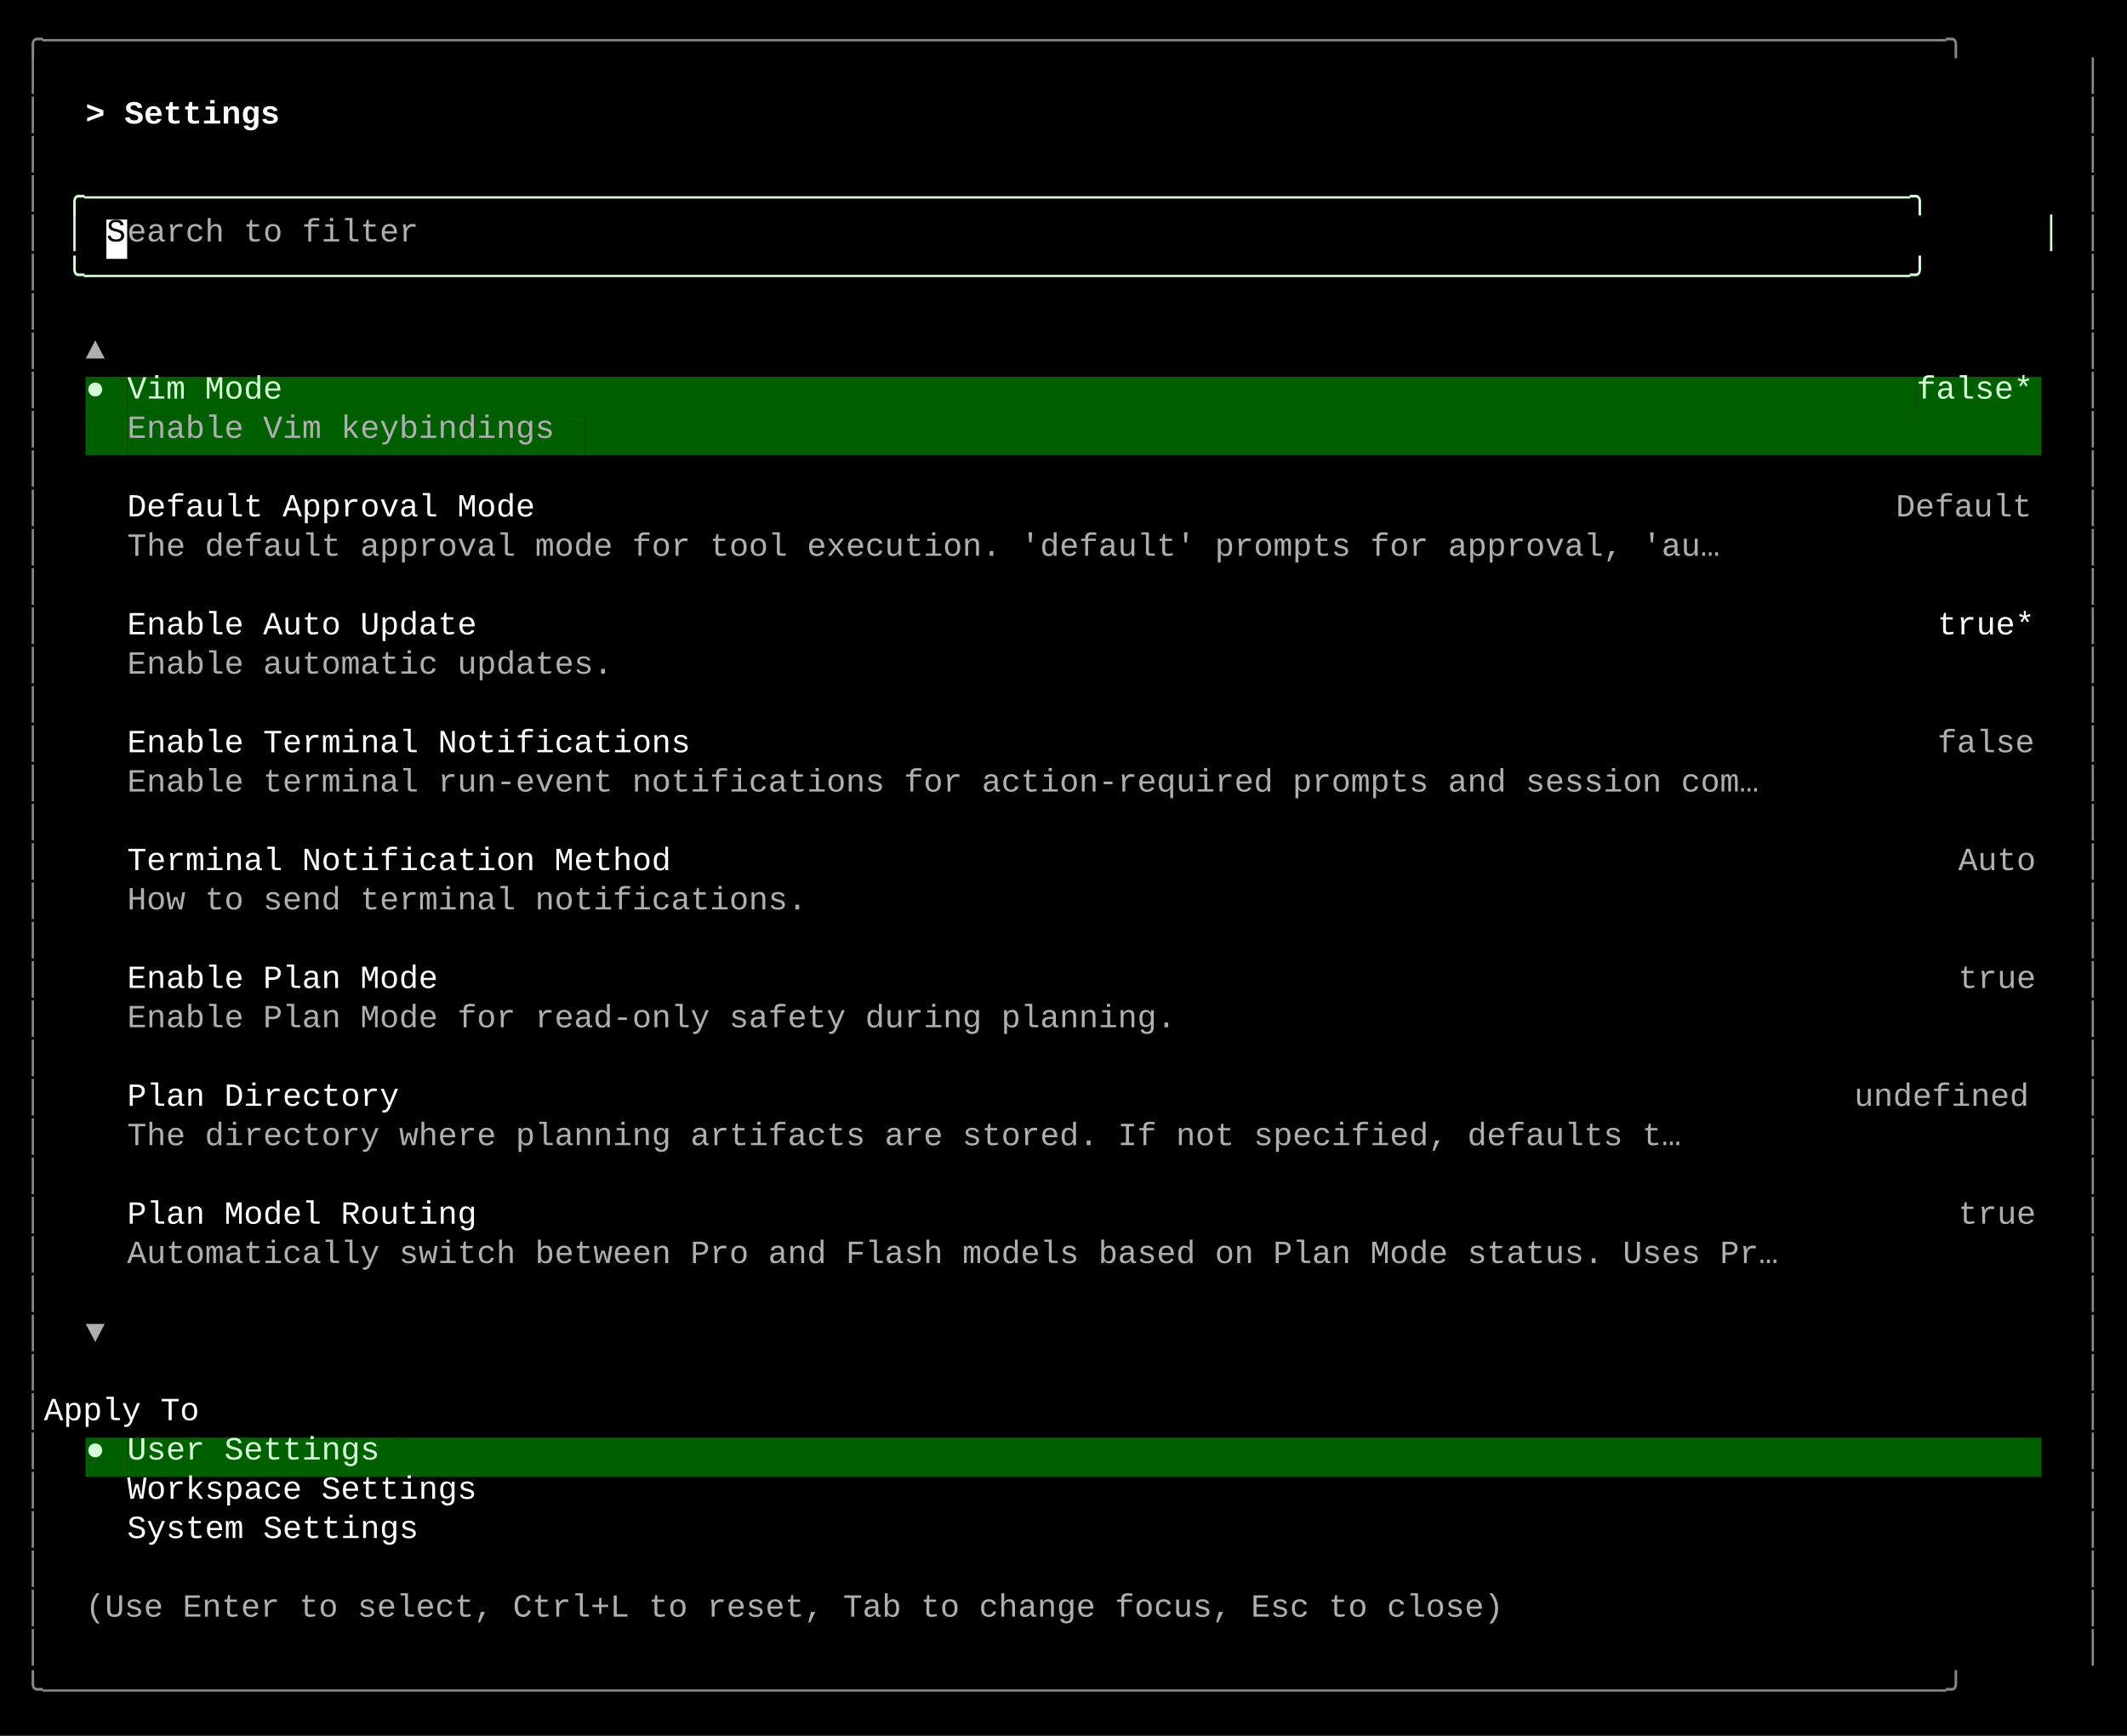
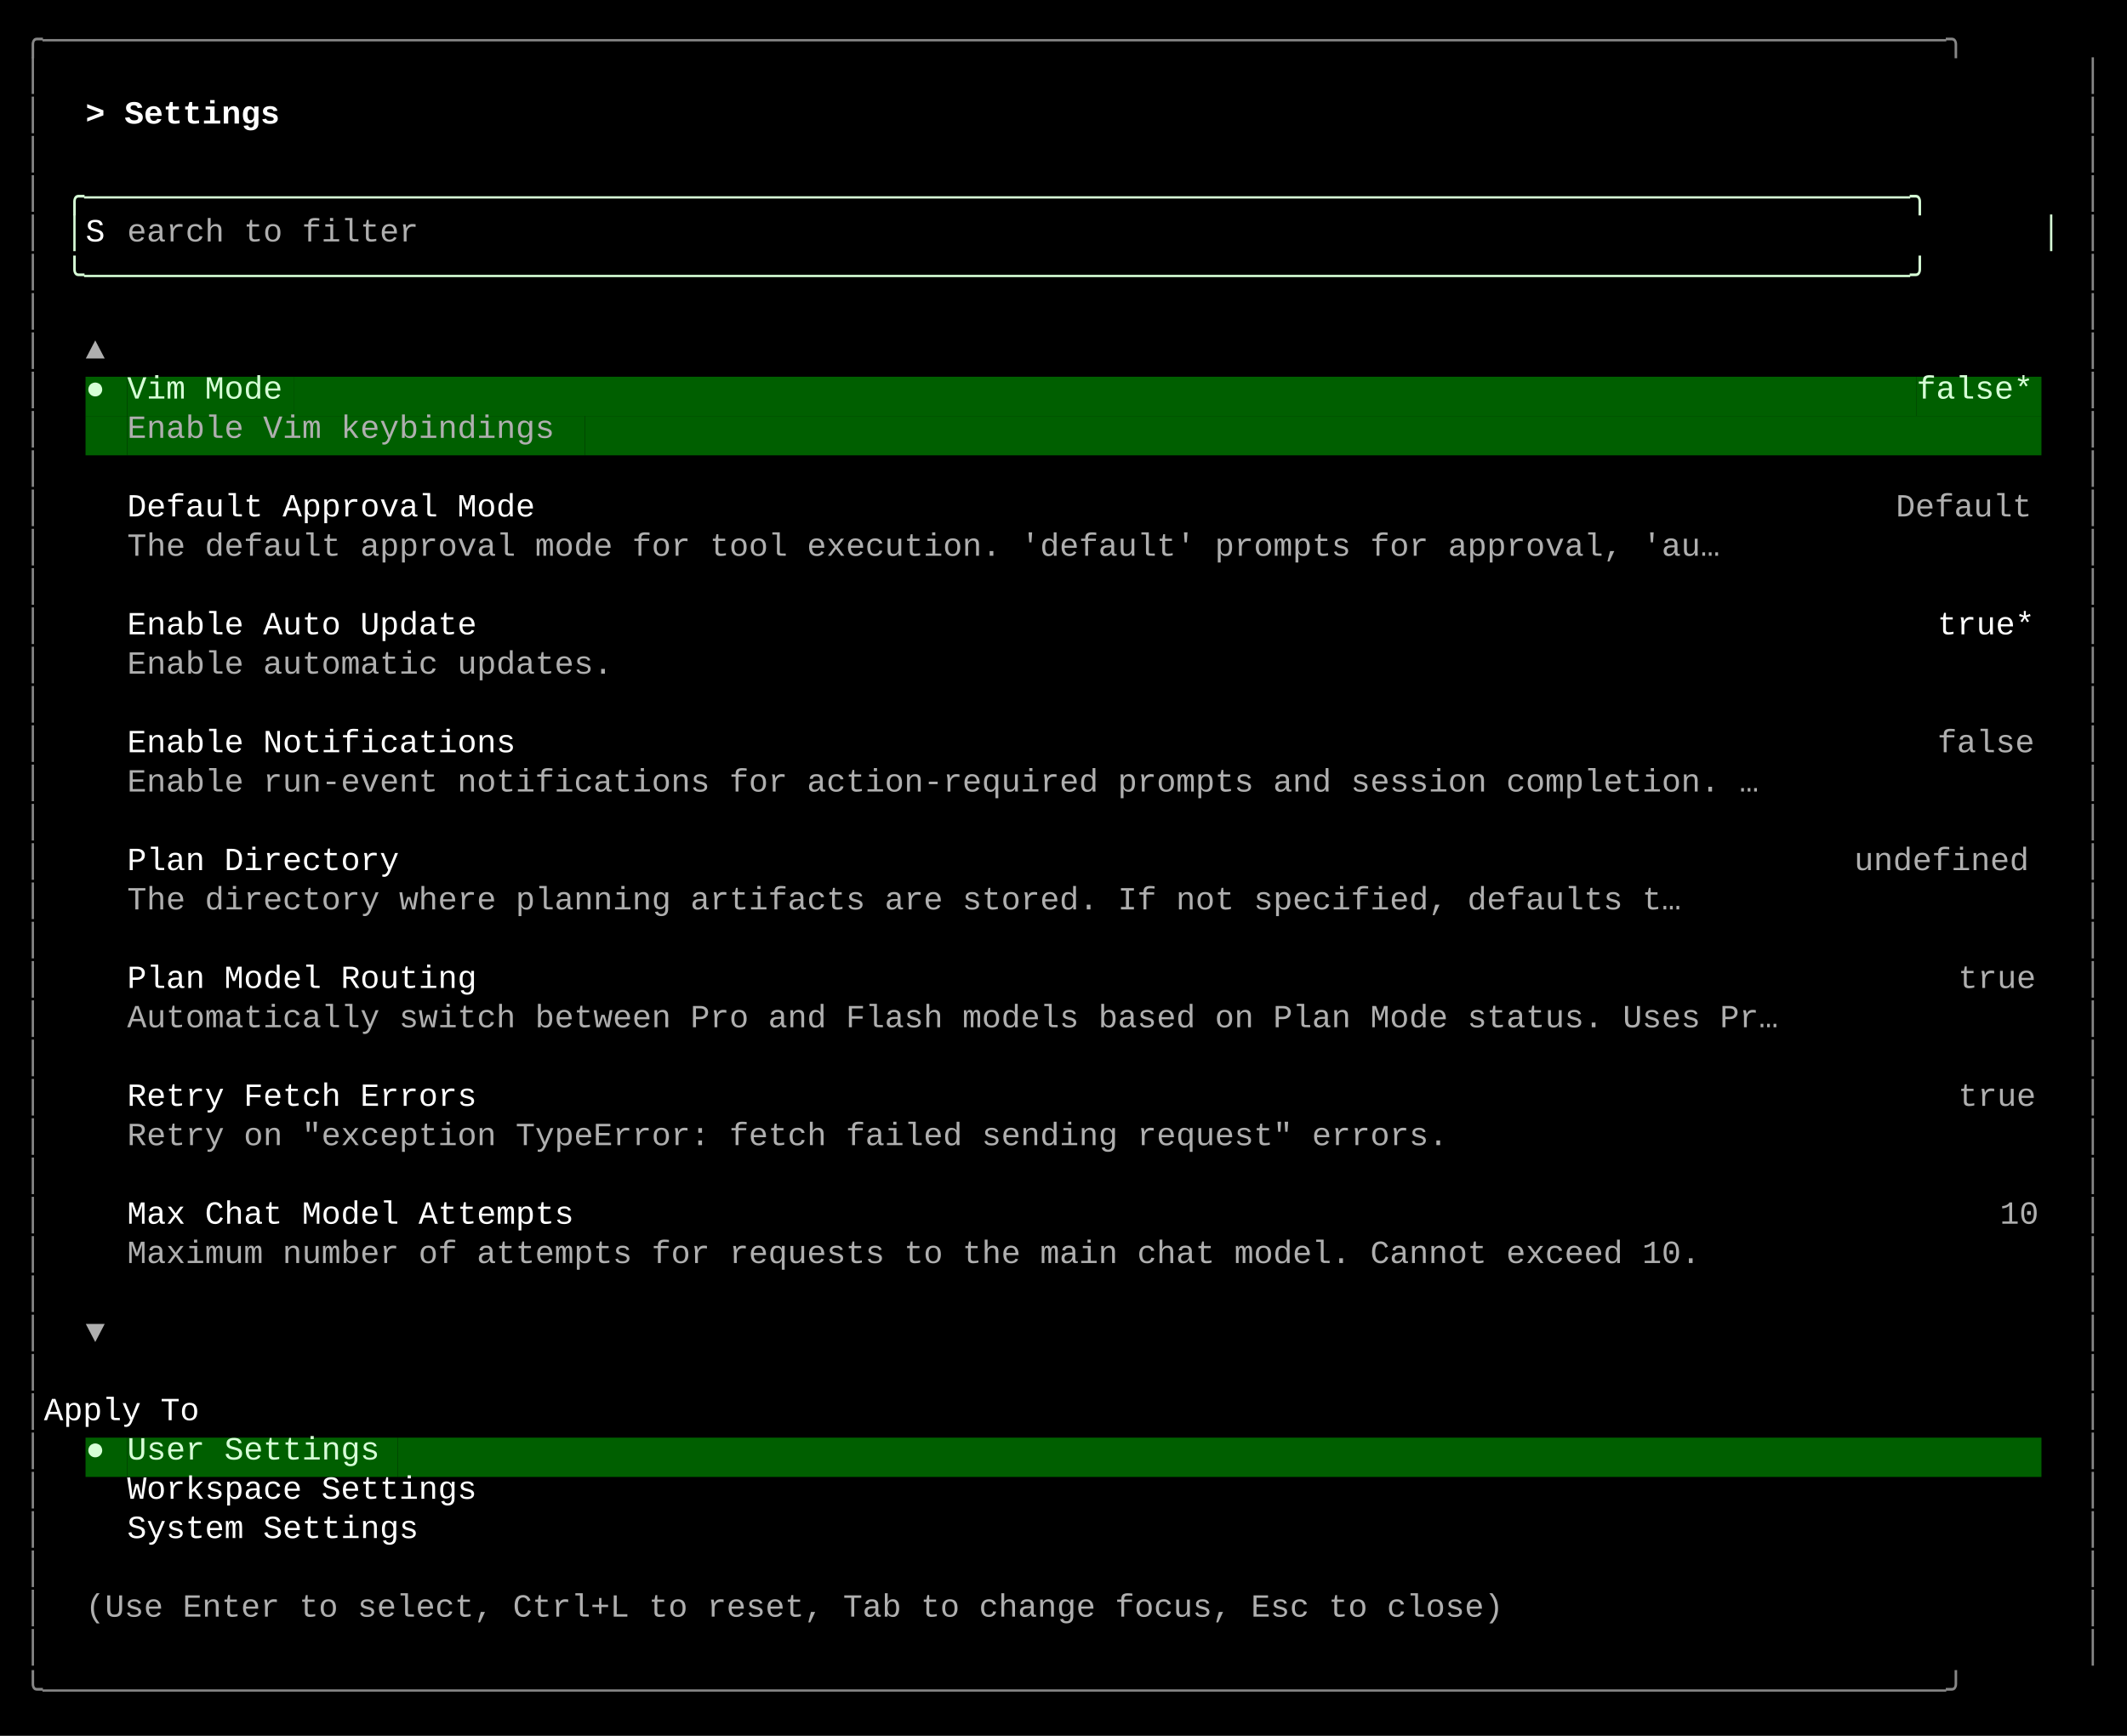
<svg xmlns="http://www.w3.org/2000/svg" width="920" height="751" viewBox="0 0 920 751">
  <style>
    text { font-family: Consolas, "Courier New", monospace; font-size: 14px; dominant-baseline: text-before-edge; white-space: pre; }
  </style>
  <rect width="920" height="751" fill="#000000" />
  <g transform="translate(10, 10)">
    <text x="0" y="2" fill="#878787" textLength="900" lengthAdjust="spacingAndGlyphs">╭──────────────────────────────────────────────────────────────────────────────────────────────────╮</text>
    <text x="0" y="19" fill="#878787" textLength="9" lengthAdjust="spacingAndGlyphs">│</text>
    <text x="891" y="19" fill="#878787" textLength="9" lengthAdjust="spacingAndGlyphs">│</text>
    <text x="0" y="36" fill="#878787" textLength="9" lengthAdjust="spacingAndGlyphs">│</text>
    <text x="27" y="36" fill="#ffffff" textLength="99" lengthAdjust="spacingAndGlyphs" font-weight="bold">&gt; Settings </text>
    <text x="891" y="36" fill="#878787" textLength="9" lengthAdjust="spacingAndGlyphs">│</text>
    <text x="0" y="53" fill="#878787" textLength="9" lengthAdjust="spacingAndGlyphs">│</text>
    <text x="891" y="53" fill="#878787" textLength="9" lengthAdjust="spacingAndGlyphs">│</text>
    <text x="0" y="70" fill="#878787" textLength="9" lengthAdjust="spacingAndGlyphs">│</text>
    <text x="18" y="70" fill="#d7ffd7" textLength="864" lengthAdjust="spacingAndGlyphs">╭──────────────────────────────────────────────────────────────────────────────────────────────╮</text>
    <text x="891" y="70" fill="#878787" textLength="9" lengthAdjust="spacingAndGlyphs">│</text>
    <text x="0" y="87" fill="#878787" textLength="9" lengthAdjust="spacingAndGlyphs">│</text>
    <text x="18" y="87" fill="#d7ffd7" textLength="9" lengthAdjust="spacingAndGlyphs">│</text>
-     <rect x="36" y="85" width="9" height="17" fill="#ffffff" />
-     <text x="36" y="87" fill="#000000" textLength="9" lengthAdjust="spacingAndGlyphs">S</text>
+     <text x="27" y="87" fill="#ffffff" textLength="18" lengthAdjust="spacingAndGlyphs"> S</text>
    <text x="45" y="87" fill="#afafaf" textLength="135" lengthAdjust="spacingAndGlyphs">earch to filter</text>
    <text x="873" y="87" fill="#d7ffd7" textLength="9" lengthAdjust="spacingAndGlyphs">│</text>
    <text x="891" y="87" fill="#878787" textLength="9" lengthAdjust="spacingAndGlyphs">│</text>
    <text x="0" y="104" fill="#878787" textLength="9" lengthAdjust="spacingAndGlyphs">│</text>
    <text x="18" y="104" fill="#d7ffd7" textLength="864" lengthAdjust="spacingAndGlyphs">╰──────────────────────────────────────────────────────────────────────────────────────────────╯</text>
    <text x="891" y="104" fill="#878787" textLength="9" lengthAdjust="spacingAndGlyphs">│</text>
    <text x="0" y="121" fill="#878787" textLength="9" lengthAdjust="spacingAndGlyphs">│</text>
    <text x="891" y="121" fill="#878787" textLength="9" lengthAdjust="spacingAndGlyphs">│</text>
    <text x="0" y="138" fill="#878787" textLength="9" lengthAdjust="spacingAndGlyphs">│</text>
    <text x="27" y="138" fill="#afafaf" textLength="9" lengthAdjust="spacingAndGlyphs">▲</text>
    <text x="891" y="138" fill="#878787" textLength="9" lengthAdjust="spacingAndGlyphs">│</text>
    <text x="0" y="155" fill="#878787" textLength="9" lengthAdjust="spacingAndGlyphs">│</text>
    <rect x="27" y="153" width="9" height="17" fill="#005f00" />
    <text x="27" y="155" fill="#d7ffd7" textLength="9" lengthAdjust="spacingAndGlyphs">●</text>
    <rect x="36" y="153" width="9" height="17" fill="#005f00" />
    <rect x="45" y="153" width="72" height="17" fill="#005f00" />
    <text x="45" y="155" fill="#d7ffd7" textLength="72" lengthAdjust="spacingAndGlyphs">Vim Mode</text>
    <rect x="117" y="153" width="702" height="17" fill="#005f00" />
    <rect x="819" y="153" width="54" height="17" fill="#005f00" />
    <text x="819" y="155" fill="#d7ffd7" textLength="54" lengthAdjust="spacingAndGlyphs">false*</text>
    <text x="891" y="155" fill="#878787" textLength="9" lengthAdjust="spacingAndGlyphs">│</text>
    <text x="0" y="172" fill="#878787" textLength="9" lengthAdjust="spacingAndGlyphs">│</text>
    <rect x="27" y="170" width="18" height="17" fill="#005f00" />
    <rect x="45" y="170" width="198" height="17" fill="#005f00" />
    <text x="45" y="172" fill="#afafaf" textLength="198" lengthAdjust="spacingAndGlyphs">Enable Vim keybindings</text>
    <rect x="243" y="170" width="630" height="17" fill="#005f00" />
    <text x="891" y="172" fill="#878787" textLength="9" lengthAdjust="spacingAndGlyphs">│</text>
    <text x="0" y="189" fill="#878787" textLength="9" lengthAdjust="spacingAndGlyphs">│</text>
    <text x="891" y="189" fill="#878787" textLength="9" lengthAdjust="spacingAndGlyphs">│</text>
    <text x="0" y="206" fill="#878787" textLength="9" lengthAdjust="spacingAndGlyphs">│</text>
    <text x="45" y="206" fill="#ffffff" textLength="189" lengthAdjust="spacingAndGlyphs">Default Approval Mode</text>
    <text x="810" y="206" fill="#afafaf" textLength="63" lengthAdjust="spacingAndGlyphs">Default</text>
    <text x="891" y="206" fill="#878787" textLength="9" lengthAdjust="spacingAndGlyphs">│</text>
    <text x="0" y="223" fill="#878787" textLength="9" lengthAdjust="spacingAndGlyphs">│</text>
    <text x="45" y="223" fill="#afafaf" textLength="738" lengthAdjust="spacingAndGlyphs">The default approval mode for tool execution. 'default' prompts for approval, 'au…</text>
    <text x="891" y="223" fill="#878787" textLength="9" lengthAdjust="spacingAndGlyphs">│</text>
    <text x="0" y="240" fill="#878787" textLength="9" lengthAdjust="spacingAndGlyphs">│</text>
    <text x="891" y="240" fill="#878787" textLength="9" lengthAdjust="spacingAndGlyphs">│</text>
    <text x="0" y="257" fill="#878787" textLength="9" lengthAdjust="spacingAndGlyphs">│</text>
    <text x="45" y="257" fill="#ffffff" textLength="162" lengthAdjust="spacingAndGlyphs">Enable Auto Update</text>
    <text x="828" y="257" fill="#ffffff" textLength="45" lengthAdjust="spacingAndGlyphs">true*</text>
    <text x="891" y="257" fill="#878787" textLength="9" lengthAdjust="spacingAndGlyphs">│</text>
    <text x="0" y="274" fill="#878787" textLength="9" lengthAdjust="spacingAndGlyphs">│</text>
    <text x="45" y="274" fill="#afafaf" textLength="225" lengthAdjust="spacingAndGlyphs">Enable automatic updates.</text>
    <text x="891" y="274" fill="#878787" textLength="9" lengthAdjust="spacingAndGlyphs">│</text>
    <text x="0" y="291" fill="#878787" textLength="9" lengthAdjust="spacingAndGlyphs">│</text>
    <text x="891" y="291" fill="#878787" textLength="9" lengthAdjust="spacingAndGlyphs">│</text>
    <text x="0" y="308" fill="#878787" textLength="9" lengthAdjust="spacingAndGlyphs">│</text>
-     <text x="45" y="308" fill="#ffffff" textLength="261" lengthAdjust="spacingAndGlyphs">Enable Terminal Notifications</text>
+     <text x="45" y="308" fill="#ffffff" textLength="180" lengthAdjust="spacingAndGlyphs">Enable Notifications</text>
    <text x="828" y="308" fill="#afafaf" textLength="45" lengthAdjust="spacingAndGlyphs">false</text>
    <text x="891" y="308" fill="#878787" textLength="9" lengthAdjust="spacingAndGlyphs">│</text>
    <text x="0" y="325" fill="#878787" textLength="9" lengthAdjust="spacingAndGlyphs">│</text>
-     <text x="45" y="325" fill="#afafaf" textLength="756" lengthAdjust="spacingAndGlyphs">Enable terminal run-event notifications for action-required prompts and session com…</text>
+     <text x="45" y="325" fill="#afafaf" textLength="756" lengthAdjust="spacingAndGlyphs">Enable run-event notifications for action-required prompts and session completion. …</text>
    <text x="891" y="325" fill="#878787" textLength="9" lengthAdjust="spacingAndGlyphs">│</text>
    <text x="0" y="342" fill="#878787" textLength="9" lengthAdjust="spacingAndGlyphs">│</text>
    <text x="891" y="342" fill="#878787" textLength="9" lengthAdjust="spacingAndGlyphs">│</text>
    <text x="0" y="359" fill="#878787" textLength="9" lengthAdjust="spacingAndGlyphs">│</text>
-     <text x="45" y="359" fill="#ffffff" textLength="252" lengthAdjust="spacingAndGlyphs">Terminal Notification Method</text>
-     <text x="837" y="359" fill="#afafaf" textLength="36" lengthAdjust="spacingAndGlyphs">Auto</text>
+     <text x="45" y="359" fill="#ffffff" textLength="126" lengthAdjust="spacingAndGlyphs">Plan Directory</text>
+     <text x="792" y="359" fill="#afafaf" textLength="81" lengthAdjust="spacingAndGlyphs">undefined</text>
    <text x="891" y="359" fill="#878787" textLength="9" lengthAdjust="spacingAndGlyphs">│</text>
    <text x="0" y="376" fill="#878787" textLength="9" lengthAdjust="spacingAndGlyphs">│</text>
-     <text x="45" y="376" fill="#afafaf" textLength="315" lengthAdjust="spacingAndGlyphs">How to send terminal notifications.</text>
+     <text x="45" y="376" fill="#afafaf" textLength="720" lengthAdjust="spacingAndGlyphs">The directory where planning artifacts are stored. If not specified, defaults t…</text>
    <text x="891" y="376" fill="#878787" textLength="9" lengthAdjust="spacingAndGlyphs">│</text>
    <text x="0" y="393" fill="#878787" textLength="9" lengthAdjust="spacingAndGlyphs">│</text>
    <text x="891" y="393" fill="#878787" textLength="9" lengthAdjust="spacingAndGlyphs">│</text>
    <text x="0" y="410" fill="#878787" textLength="9" lengthAdjust="spacingAndGlyphs">│</text>
-     <text x="45" y="410" fill="#ffffff" textLength="144" lengthAdjust="spacingAndGlyphs">Enable Plan Mode</text>
+     <text x="45" y="410" fill="#ffffff" textLength="162" lengthAdjust="spacingAndGlyphs">Plan Model Routing</text>
    <text x="837" y="410" fill="#afafaf" textLength="36" lengthAdjust="spacingAndGlyphs">true</text>
    <text x="891" y="410" fill="#878787" textLength="9" lengthAdjust="spacingAndGlyphs">│</text>
    <text x="0" y="427" fill="#878787" textLength="9" lengthAdjust="spacingAndGlyphs">│</text>
-     <text x="45" y="427" fill="#afafaf" textLength="486" lengthAdjust="spacingAndGlyphs">Enable Plan Mode for read-only safety during planning.</text>
+     <text x="45" y="427" fill="#afafaf" textLength="765" lengthAdjust="spacingAndGlyphs">Automatically switch between Pro and Flash models based on Plan Mode status. Uses Pr…</text>
    <text x="891" y="427" fill="#878787" textLength="9" lengthAdjust="spacingAndGlyphs">│</text>
    <text x="0" y="444" fill="#878787" textLength="9" lengthAdjust="spacingAndGlyphs">│</text>
    <text x="891" y="444" fill="#878787" textLength="9" lengthAdjust="spacingAndGlyphs">│</text>
    <text x="0" y="461" fill="#878787" textLength="9" lengthAdjust="spacingAndGlyphs">│</text>
-     <text x="45" y="461" fill="#ffffff" textLength="126" lengthAdjust="spacingAndGlyphs">Plan Directory</text>
-     <text x="792" y="461" fill="#afafaf" textLength="81" lengthAdjust="spacingAndGlyphs">undefined</text>
+     <text x="45" y="461" fill="#ffffff" textLength="162" lengthAdjust="spacingAndGlyphs">Retry Fetch Errors</text>
+     <text x="837" y="461" fill="#afafaf" textLength="36" lengthAdjust="spacingAndGlyphs">true</text>
    <text x="891" y="461" fill="#878787" textLength="9" lengthAdjust="spacingAndGlyphs">│</text>
    <text x="0" y="478" fill="#878787" textLength="9" lengthAdjust="spacingAndGlyphs">│</text>
-     <text x="45" y="478" fill="#afafaf" textLength="720" lengthAdjust="spacingAndGlyphs">The directory where planning artifacts are stored. If not specified, defaults t…</text>
+     <text x="45" y="478" fill="#afafaf" textLength="612" lengthAdjust="spacingAndGlyphs">Retry on "exception TypeError: fetch failed sending request" errors.</text>
    <text x="891" y="478" fill="#878787" textLength="9" lengthAdjust="spacingAndGlyphs">│</text>
    <text x="0" y="495" fill="#878787" textLength="9" lengthAdjust="spacingAndGlyphs">│</text>
    <text x="891" y="495" fill="#878787" textLength="9" lengthAdjust="spacingAndGlyphs">│</text>
    <text x="0" y="512" fill="#878787" textLength="9" lengthAdjust="spacingAndGlyphs">│</text>
-     <text x="45" y="512" fill="#ffffff" textLength="162" lengthAdjust="spacingAndGlyphs">Plan Model Routing</text>
-     <text x="837" y="512" fill="#afafaf" textLength="36" lengthAdjust="spacingAndGlyphs">true</text>
+     <text x="45" y="512" fill="#ffffff" textLength="207" lengthAdjust="spacingAndGlyphs">Max Chat Model Attempts</text>
+     <text x="855" y="512" fill="#afafaf" textLength="18" lengthAdjust="spacingAndGlyphs">10</text>
    <text x="891" y="512" fill="#878787" textLength="9" lengthAdjust="spacingAndGlyphs">│</text>
    <text x="0" y="529" fill="#878787" textLength="9" lengthAdjust="spacingAndGlyphs">│</text>
-     <text x="45" y="529" fill="#afafaf" textLength="765" lengthAdjust="spacingAndGlyphs">Automatically switch between Pro and Flash models based on Plan Mode status. Uses Pr…</text>
+     <text x="45" y="529" fill="#afafaf" textLength="729" lengthAdjust="spacingAndGlyphs">Maximum number of attempts for requests to the main chat model. Cannot exceed 10.</text>
    <text x="891" y="529" fill="#878787" textLength="9" lengthAdjust="spacingAndGlyphs">│</text>
    <text x="0" y="546" fill="#878787" textLength="9" lengthAdjust="spacingAndGlyphs">│</text>
    <text x="891" y="546" fill="#878787" textLength="9" lengthAdjust="spacingAndGlyphs">│</text>
    <text x="0" y="563" fill="#878787" textLength="9" lengthAdjust="spacingAndGlyphs">│</text>
    <text x="27" y="563" fill="#afafaf" textLength="9" lengthAdjust="spacingAndGlyphs">▼</text>
    <text x="891" y="563" fill="#878787" textLength="9" lengthAdjust="spacingAndGlyphs">│</text>
    <text x="0" y="580" fill="#878787" textLength="9" lengthAdjust="spacingAndGlyphs">│</text>
    <text x="891" y="580" fill="#878787" textLength="9" lengthAdjust="spacingAndGlyphs">│</text>
    <text x="0" y="597" fill="#878787" textLength="9" lengthAdjust="spacingAndGlyphs">│</text>
    <text x="9" y="597" fill="#ffffff" textLength="882" lengthAdjust="spacingAndGlyphs">    Apply To                                                                                      </text>
    <text x="891" y="597" fill="#878787" textLength="9" lengthAdjust="spacingAndGlyphs">│</text>
    <text x="0" y="614" fill="#878787" textLength="9" lengthAdjust="spacingAndGlyphs">│</text>
    <rect x="27" y="612" width="9" height="17" fill="#005f00" />
    <text x="27" y="614" fill="#d7ffd7" textLength="9" lengthAdjust="spacingAndGlyphs">●</text>
    <rect x="36" y="612" width="9" height="17" fill="#005f00" />
    <rect x="45" y="612" width="117" height="17" fill="#005f00" />
    <text x="45" y="614" fill="#d7ffd7" textLength="117" lengthAdjust="spacingAndGlyphs">User Settings</text>
    <rect x="162" y="612" width="711" height="17" fill="#005f00" />
    <text x="891" y="614" fill="#878787" textLength="9" lengthAdjust="spacingAndGlyphs">│</text>
    <text x="0" y="631" fill="#878787" textLength="9" lengthAdjust="spacingAndGlyphs">│</text>
    <text x="45" y="631" fill="#ffffff" textLength="162" lengthAdjust="spacingAndGlyphs">Workspace Settings</text>
    <text x="891" y="631" fill="#878787" textLength="9" lengthAdjust="spacingAndGlyphs">│</text>
    <text x="0" y="648" fill="#878787" textLength="9" lengthAdjust="spacingAndGlyphs">│</text>
    <text x="45" y="648" fill="#ffffff" textLength="135" lengthAdjust="spacingAndGlyphs">System Settings</text>
    <text x="891" y="648" fill="#878787" textLength="9" lengthAdjust="spacingAndGlyphs">│</text>
    <text x="0" y="665" fill="#878787" textLength="9" lengthAdjust="spacingAndGlyphs">│</text>
    <text x="891" y="665" fill="#878787" textLength="9" lengthAdjust="spacingAndGlyphs">│</text>
    <text x="0" y="682" fill="#878787" textLength="9" lengthAdjust="spacingAndGlyphs">│</text>
    <text x="27" y="682" fill="#afafaf" textLength="657" lengthAdjust="spacingAndGlyphs">(Use Enter to select, Ctrl+L to reset, Tab to change focus, Esc to close)</text>
    <text x="891" y="682" fill="#878787" textLength="9" lengthAdjust="spacingAndGlyphs">│</text>
    <text x="0" y="699" fill="#878787" textLength="9" lengthAdjust="spacingAndGlyphs">│</text>
    <text x="891" y="699" fill="#878787" textLength="9" lengthAdjust="spacingAndGlyphs">│</text>
    <text x="0" y="716" fill="#878787" textLength="900" lengthAdjust="spacingAndGlyphs">╰──────────────────────────────────────────────────────────────────────────────────────────────────╯</text>
  </g>
</svg>
